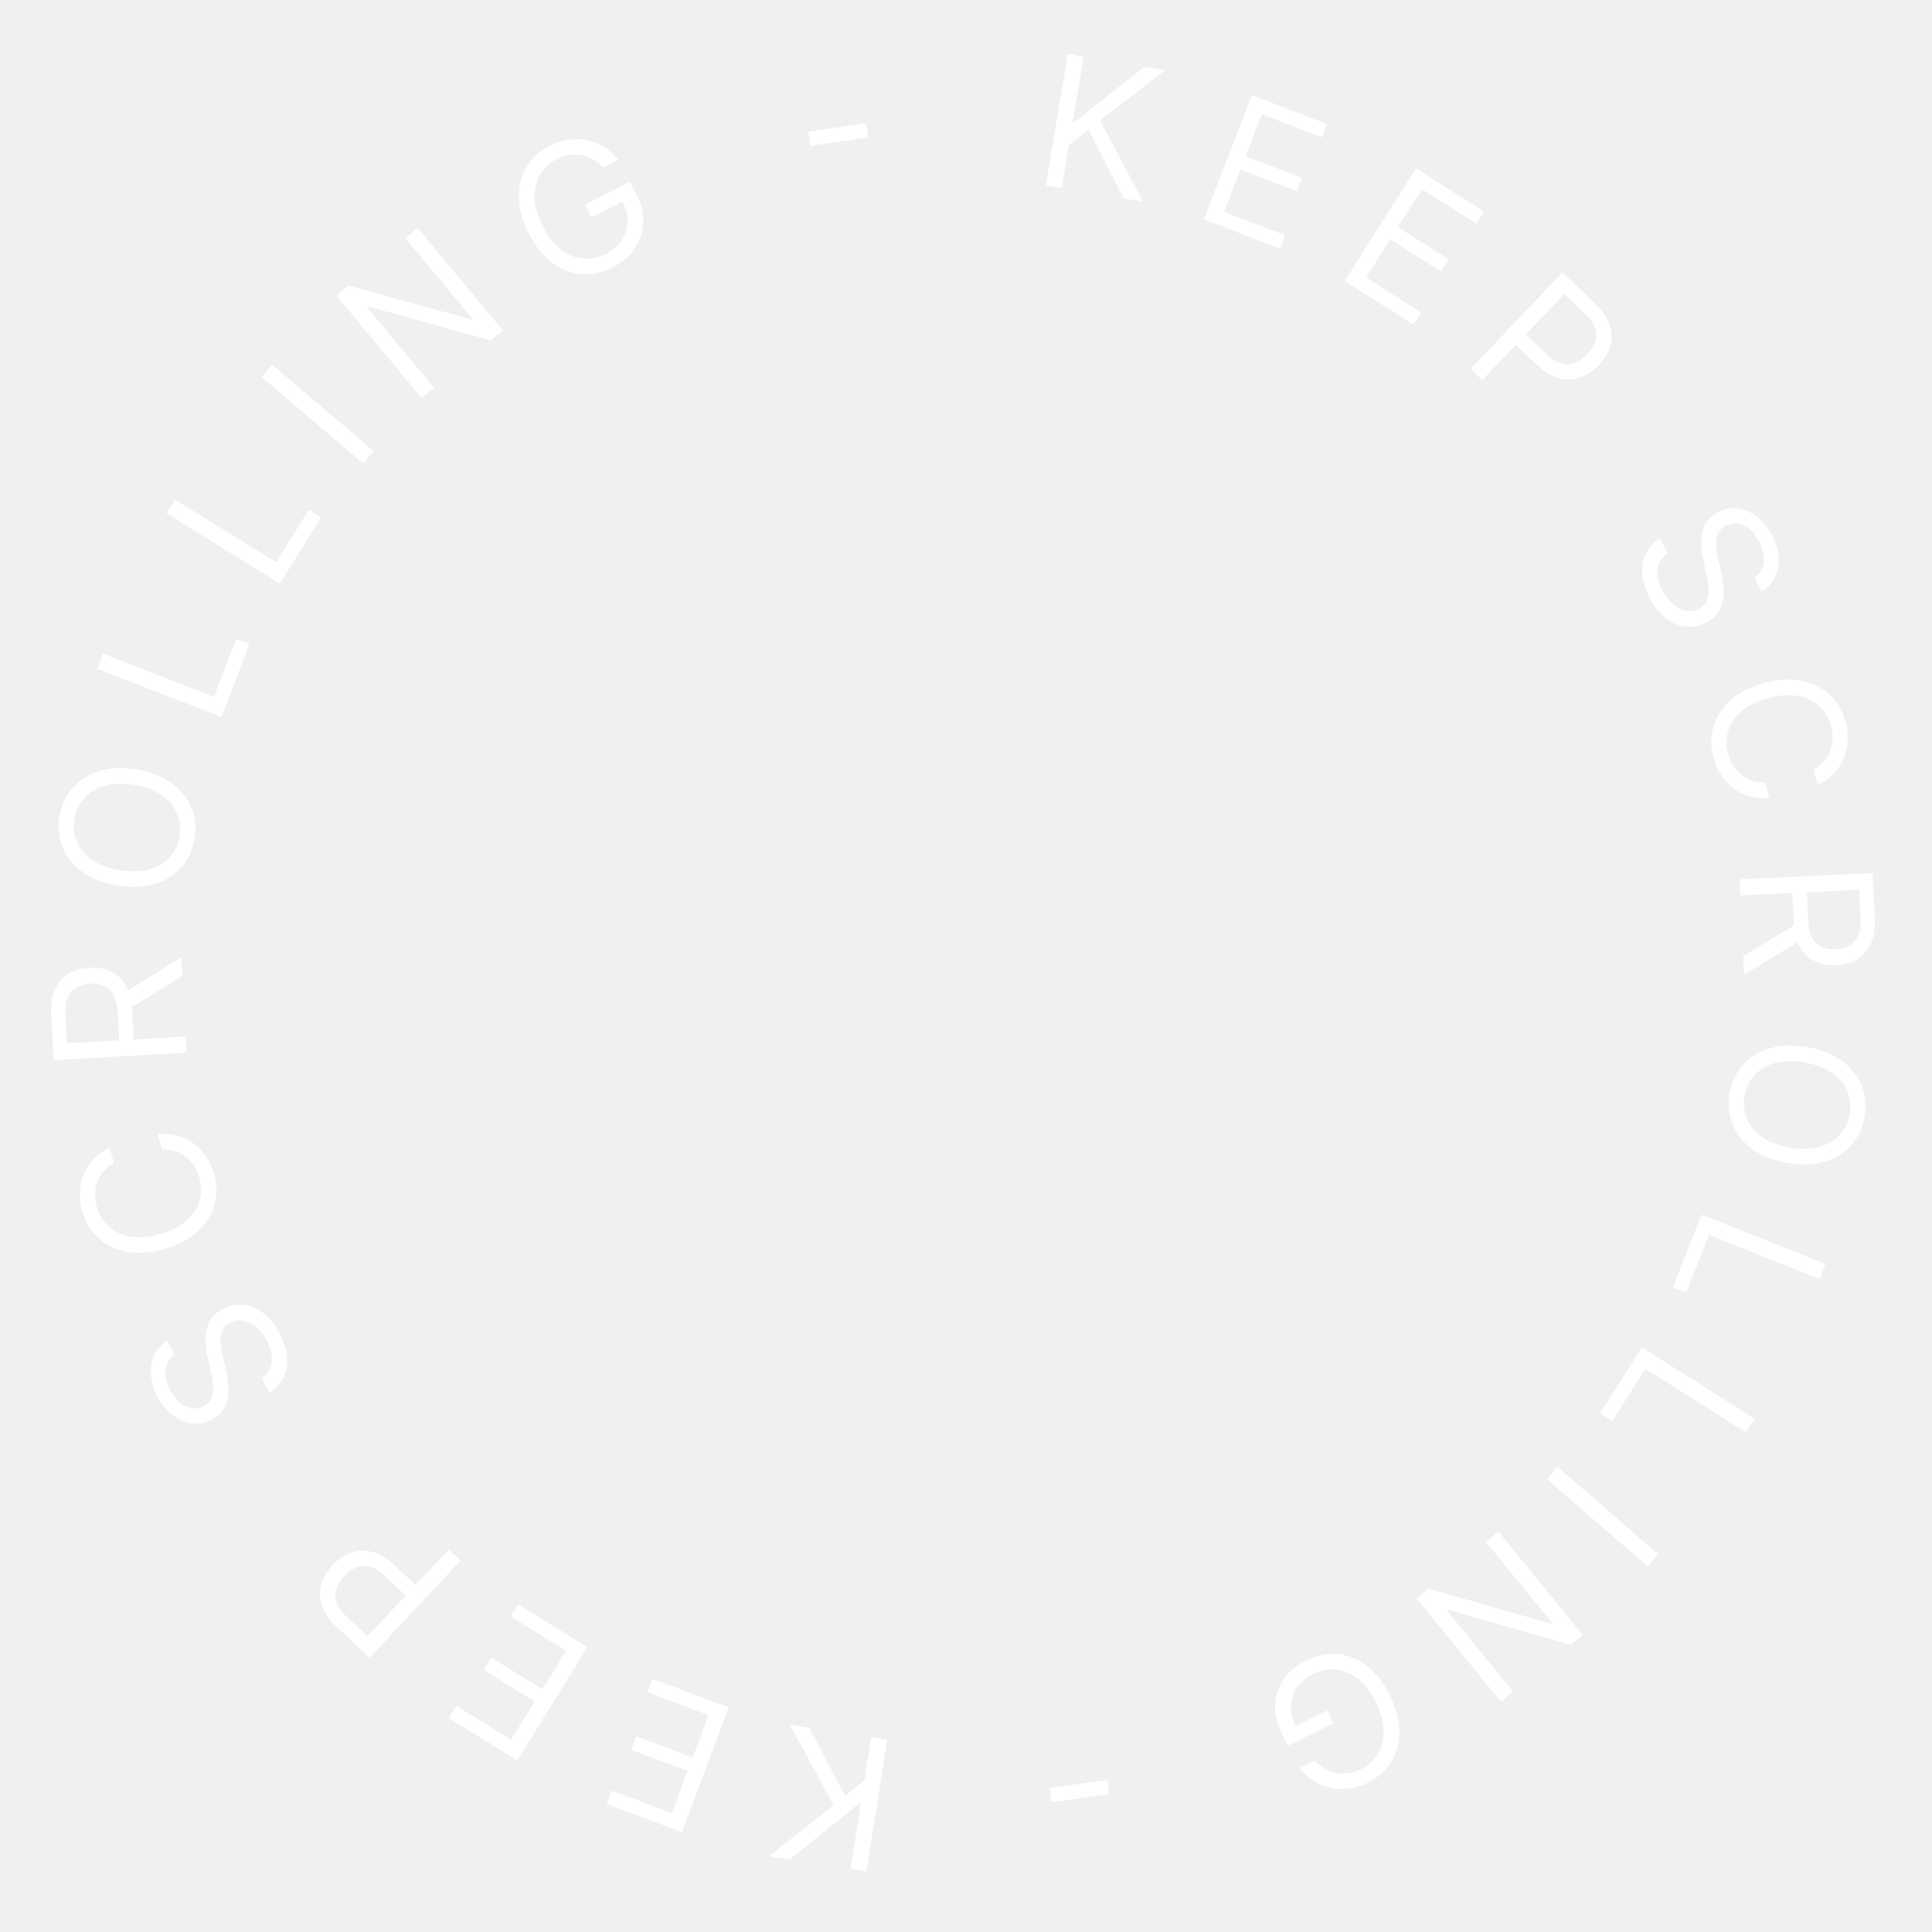
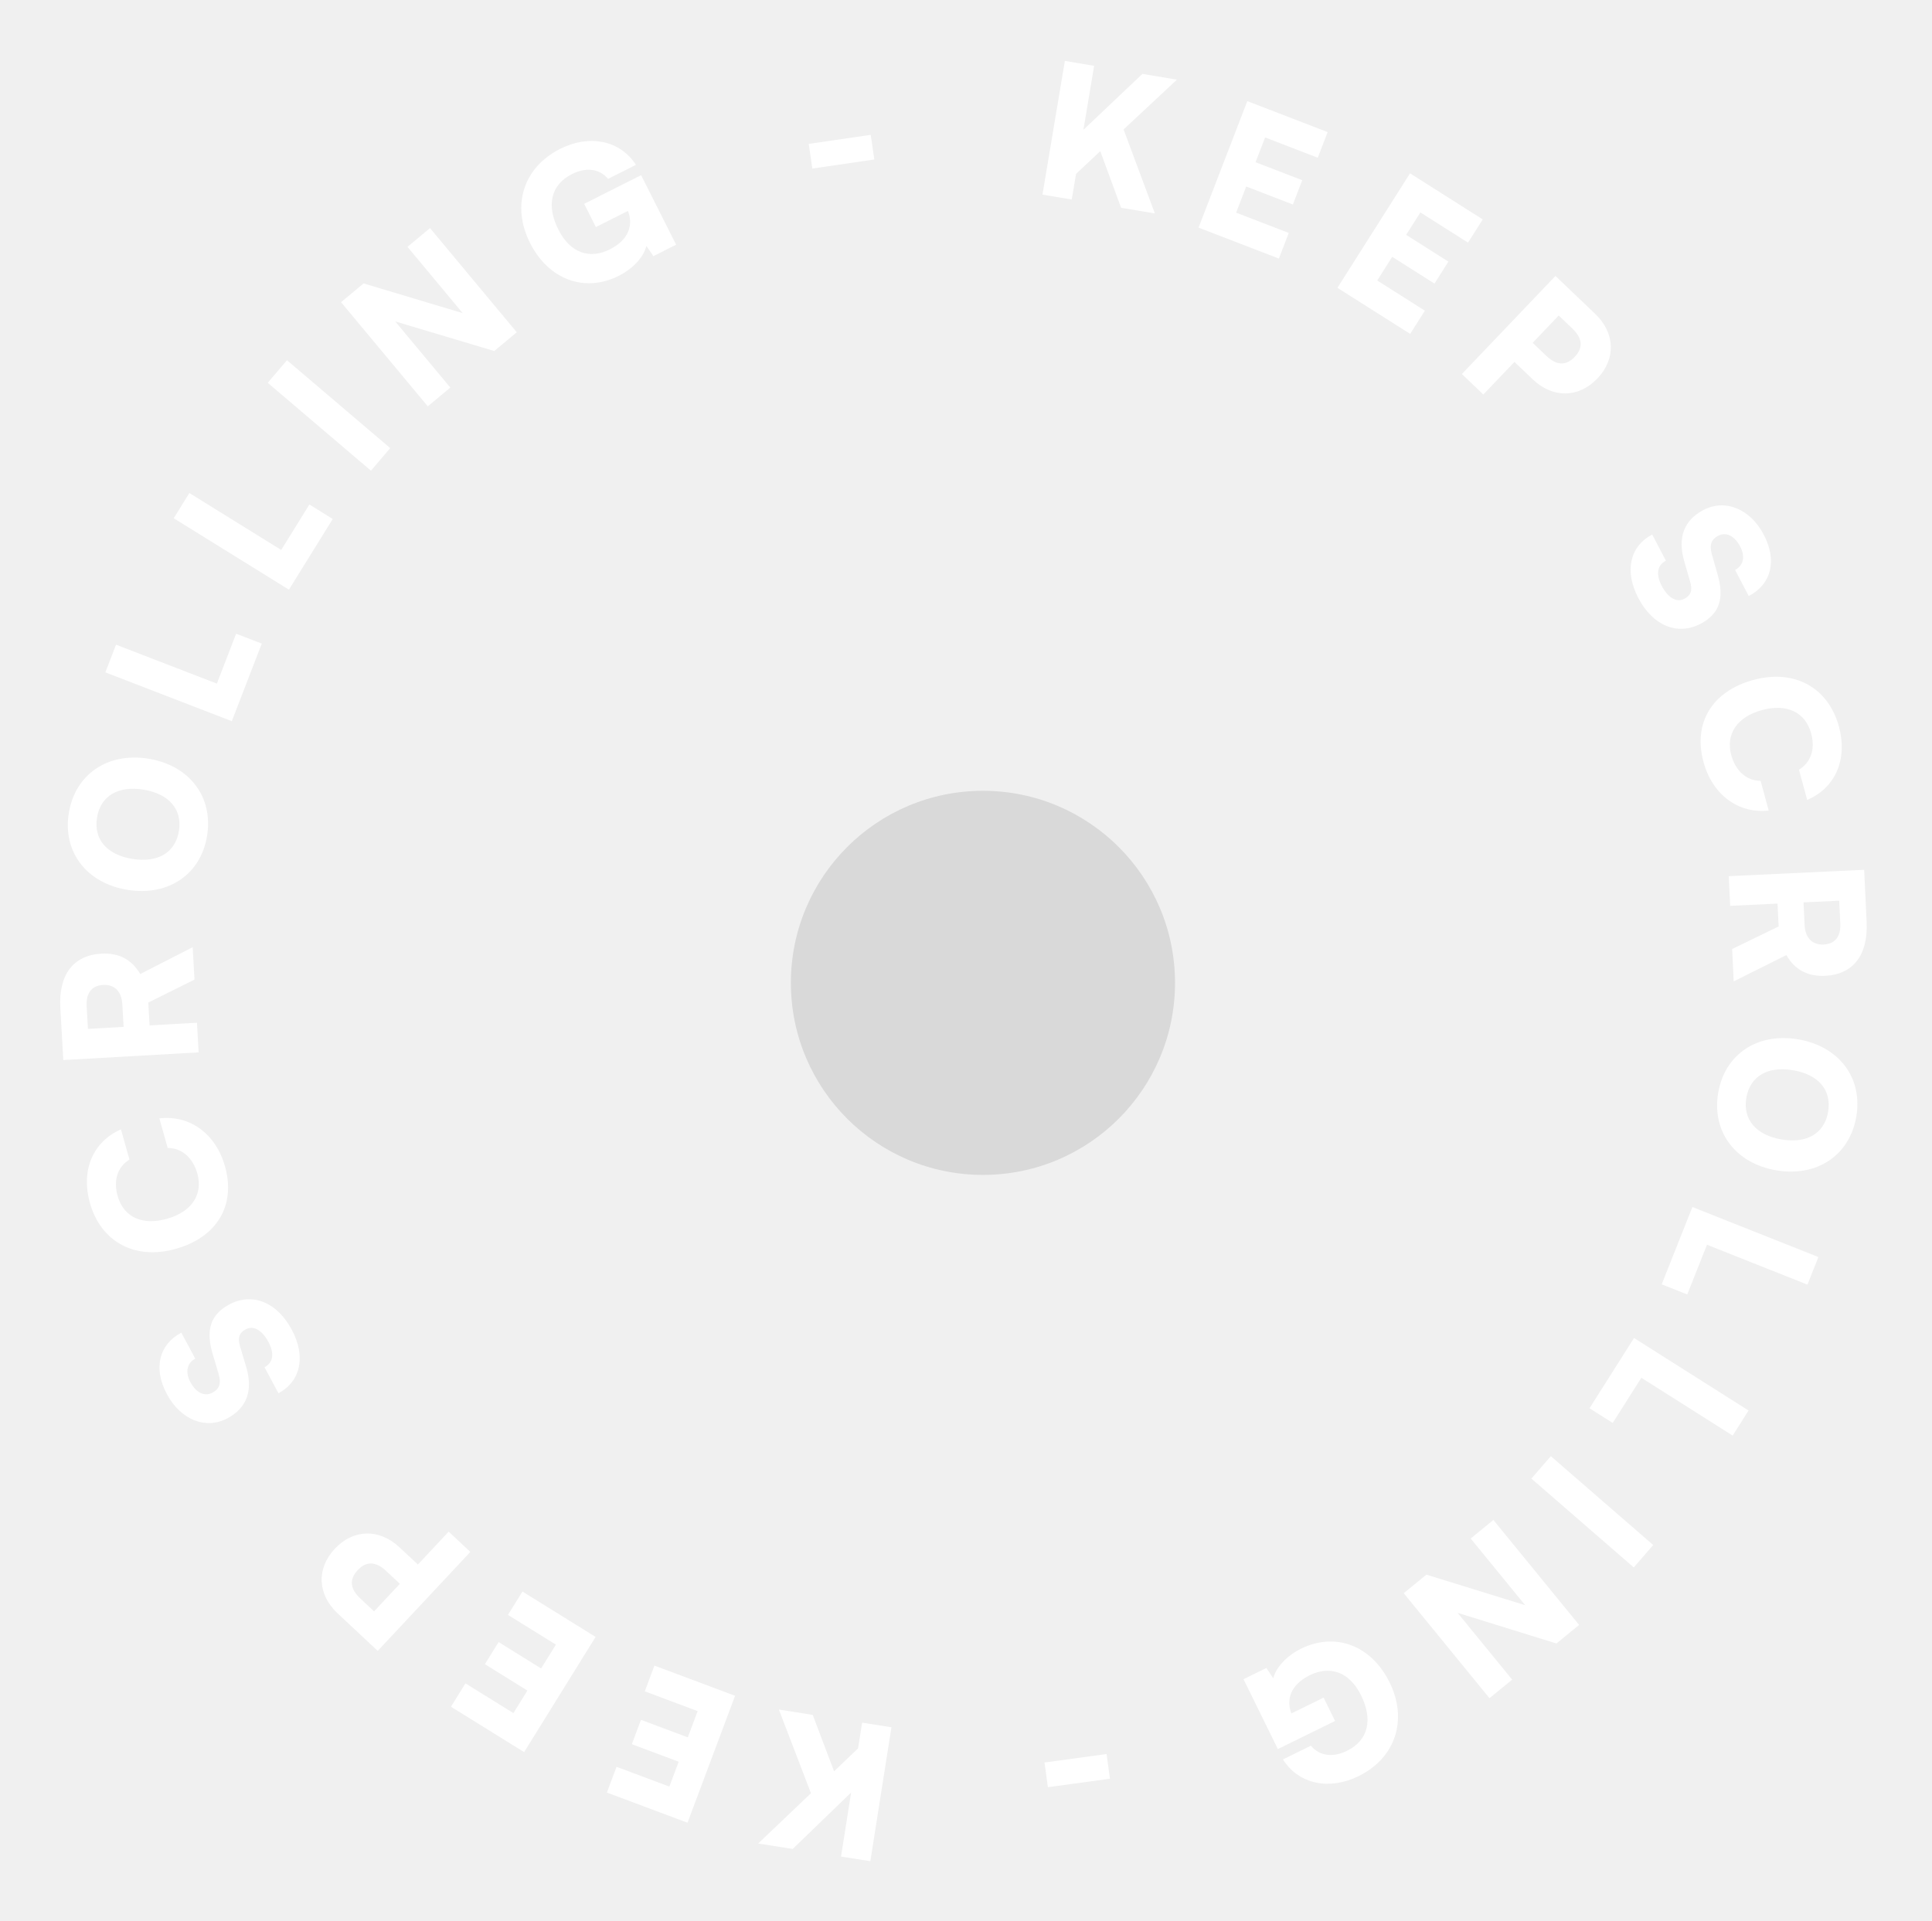
- <svg xmlns="http://www.w3.org/2000/svg" width="171" height="171" viewBox="0 0 171 171" fill="none">
-   <path d="M78.522 153.993L76.688 165.641L75.277 165.419L76.187 159.64L76.051 159.619L69.908 164.573L68.065 164.283L73.784 159.798L69.9 152.635L71.606 152.903L74.803 158.956L76.517 157.547L77.112 153.771L78.522 153.993Z" fill="white" />
-   <path d="M64.496 151.119L60.36 162.162L53.695 159.666L54.139 158.48L59.467 160.475L60.864 156.744L55.882 154.878L56.326 153.691L61.309 155.557L62.714 151.804L57.301 149.777L57.745 148.591L64.496 151.119Z" fill="white" />
-   <path d="M51.99 145.79L45.774 155.81L39.726 152.058L40.394 150.982L45.228 153.981L47.329 150.595L42.808 147.79L43.476 146.714L47.996 149.519L50.109 146.114L45.197 143.066L45.865 141.99L51.99 145.79Z" fill="white" />
-   <path d="M40.77 138.117L32.712 146.727L29.803 144.005C29.128 143.372 28.69 142.734 28.489 142.089C28.283 141.444 28.269 140.818 28.447 140.212C28.625 139.606 28.952 139.049 29.427 138.542C29.901 138.035 30.437 137.671 31.032 137.45C31.625 137.227 32.251 137.192 32.911 137.347C33.568 137.504 34.231 137.897 34.901 138.524L36.986 140.475L36.121 141.4L34.069 139.48C33.607 139.047 33.161 138.779 32.731 138.677C32.301 138.574 31.896 138.6 31.515 138.754C31.129 138.908 30.775 139.157 30.453 139.502C30.13 139.847 29.906 140.215 29.78 140.608C29.652 140.998 29.657 141.402 29.796 141.821C29.932 142.243 30.234 142.673 30.703 143.111L32.535 144.826L39.727 137.141L40.77 138.117Z" fill="white" />
-   <path d="M15.467 119.883C14.985 120.22 14.719 120.681 14.666 121.266C14.614 121.851 14.757 122.459 15.094 123.088C15.341 123.548 15.631 123.911 15.965 124.176C16.297 124.438 16.645 124.596 17.009 124.649C17.371 124.699 17.718 124.635 18.049 124.457C18.327 124.308 18.53 124.114 18.659 123.876C18.782 123.635 18.854 123.375 18.873 123.094C18.89 122.815 18.878 122.538 18.84 122.263C18.797 121.989 18.75 121.743 18.698 121.523L18.416 120.315C18.342 120.006 18.279 119.652 18.226 119.254C18.172 118.852 18.171 118.44 18.225 118.02C18.273 117.598 18.411 117.197 18.639 116.818C18.867 116.439 19.224 116.119 19.712 115.857C20.273 115.556 20.86 115.432 21.471 115.483C22.08 115.531 22.669 115.764 23.237 116.182C23.803 116.597 24.301 117.204 24.729 118.003C25.128 118.747 25.353 119.456 25.405 120.129C25.454 120.799 25.348 121.405 25.085 121.947C24.821 122.485 24.415 122.927 23.868 123.272L23.172 121.973C23.546 121.728 23.8 121.422 23.934 121.055C24.063 120.685 24.095 120.289 24.029 119.867C23.959 119.443 23.813 119.025 23.592 118.612C23.334 118.131 23.025 117.742 22.665 117.443C22.301 117.146 21.919 116.961 21.518 116.888C21.114 116.817 20.723 116.883 20.344 117.086C19.999 117.271 19.77 117.518 19.657 117.827C19.543 118.136 19.503 118.484 19.537 118.871C19.57 119.258 19.634 119.662 19.728 120.082L20.048 121.556C20.25 122.493 20.261 123.315 20.082 124.021C19.903 124.726 19.463 125.267 18.763 125.642C18.181 125.954 17.589 126.069 16.987 125.986C16.381 125.902 15.814 125.657 15.287 125.251C14.755 124.844 14.311 124.309 13.956 123.646C13.597 122.976 13.398 122.316 13.359 121.666C13.316 121.018 13.42 120.431 13.67 119.906C13.917 119.377 14.299 118.963 14.814 118.665L15.467 119.883Z" fill="white" />
-   <path d="M9.701 101.584L10.088 102.959C9.715 103.151 9.408 103.391 9.166 103.679C8.923 103.963 8.74 104.277 8.618 104.623C8.491 104.965 8.425 105.325 8.419 105.701C8.413 106.078 8.464 106.455 8.57 106.831C8.763 107.519 9.112 108.092 9.616 108.553C10.12 109.009 10.756 109.307 11.524 109.445C12.292 109.58 13.167 109.509 14.15 109.233C15.133 108.956 15.917 108.56 16.502 108.045C17.085 107.525 17.473 106.94 17.664 106.288C17.855 105.632 17.853 104.961 17.66 104.273C17.553 103.896 17.4 103.549 17.199 103.231C16.997 102.912 16.755 102.64 16.472 102.412C16.184 102.182 15.862 102.01 15.507 101.894C15.146 101.776 14.759 101.732 14.345 101.761L13.958 100.386C14.567 100.327 15.139 100.369 15.674 100.513C16.209 100.658 16.695 100.888 17.131 101.204C17.563 101.521 17.933 101.909 18.242 102.369C18.55 102.824 18.784 103.339 18.945 103.911C19.218 104.88 19.224 105.807 18.963 106.694C18.702 107.581 18.196 108.363 17.446 109.041C16.696 109.719 15.722 110.226 14.525 110.563C13.327 110.9 12.232 110.975 11.238 110.788C10.245 110.601 9.405 110.197 8.72 109.576C8.035 108.956 7.556 108.161 7.284 107.193C7.123 106.621 7.054 106.06 7.079 105.51C7.103 104.957 7.219 104.432 7.426 103.935C7.629 103.439 7.921 102.99 8.303 102.588C8.68 102.187 9.146 101.852 9.701 101.584Z" fill="white" />
-   <path d="M16.527 93.168L4.754 93.835L4.528 89.857C4.476 88.937 4.59 88.173 4.871 87.565C5.148 86.958 5.55 86.496 6.079 86.182C6.607 85.868 7.218 85.691 7.911 85.651C8.605 85.612 9.228 85.719 9.781 85.972C10.333 86.225 10.78 86.636 11.119 87.205C11.455 87.775 11.649 88.515 11.701 89.427L11.884 92.647L10.596 92.72L10.416 89.546C10.38 88.918 10.26 88.417 10.054 88.044C9.848 87.668 9.572 87.403 9.225 87.249C8.873 87.092 8.462 87.027 7.991 87.054C7.519 87.081 7.112 87.192 6.77 87.388C6.427 87.585 6.171 87.882 6.001 88.28C5.828 88.678 5.759 89.195 5.795 89.831L5.937 92.338L16.446 91.742L16.527 93.168ZM10.924 87.926L16.048 84.729L16.142 86.384L11.015 89.535L10.924 87.926Z" fill="white" />
-   <path d="M12.077 68.106C13.305 68.305 14.33 68.699 15.152 69.288C15.974 69.876 16.565 70.597 16.924 71.448C17.284 72.3 17.383 73.222 17.222 74.215C17.06 75.208 16.674 76.051 16.064 76.745C15.453 77.439 14.665 77.936 13.699 78.234C12.733 78.532 11.636 78.581 10.408 78.382C9.18 78.182 8.156 77.788 7.333 77.2C6.511 76.611 5.92 75.891 5.561 75.039C5.202 74.187 5.103 73.265 5.264 72.272C5.425 71.28 5.811 70.436 6.422 69.742C7.032 69.048 7.82 68.552 8.787 68.254C9.753 67.956 10.85 67.907 12.077 68.106ZM11.856 69.47C10.848 69.306 9.97 69.337 9.222 69.561C8.474 69.782 7.876 70.15 7.427 70.664C6.978 71.174 6.697 71.782 6.582 72.487C6.468 73.191 6.542 73.859 6.805 74.489C7.069 75.115 7.521 75.653 8.159 76.103C8.798 76.549 9.622 76.854 10.63 77.017C11.637 77.181 12.515 77.153 13.263 76.932C14.011 76.707 14.609 76.34 15.058 75.829C15.507 75.315 15.789 74.706 15.903 74.001C16.018 73.296 15.943 72.631 15.679 72.004C15.416 71.374 14.965 70.836 14.325 70.39C13.687 69.941 12.864 69.634 11.856 69.47Z" fill="white" />
-   <path d="M19.604 63.447L8.602 59.201L9.117 57.869L18.936 61.659L20.91 56.545L22.091 57.002L19.604 63.447Z" fill="white" />
-   <path d="M24.771 51.654L14.749 45.44L15.501 44.227L24.447 49.773L27.335 45.114L28.412 45.781L24.771 51.654Z" fill="white" />
-   <path d="M24.09 32.286L33.069 39.929L32.144 41.017L23.164 33.373L24.09 32.286Z" fill="white" />
-   <path d="M36.955 20.177L44.502 29.238L43.44 30.122L32.577 27.121L32.489 27.195L38.414 34.309L37.317 35.223L29.77 26.162L30.832 25.278L41.727 28.282L41.816 28.208L35.876 21.077L36.955 20.177Z" fill="white" />
-   <path d="M53.403 14.821C53.115 14.532 52.81 14.297 52.487 14.116C52.165 13.93 51.828 13.803 51.476 13.735C51.128 13.666 50.768 13.66 50.397 13.717C50.027 13.775 49.651 13.9 49.27 14.091C48.647 14.406 48.16 14.852 47.812 15.432C47.463 16.012 47.296 16.691 47.31 17.47C47.324 18.25 47.561 19.095 48.02 20.007C48.479 20.919 49.02 21.612 49.641 22.086C50.262 22.56 50.914 22.826 51.597 22.886C52.281 22.946 52.948 22.812 53.599 22.484C54.203 22.18 54.67 21.784 54.999 21.296C55.331 20.802 55.507 20.254 55.525 19.651C55.546 19.044 55.394 18.417 55.069 17.773L55.502 17.658L52.334 19.253L51.764 18.122L55.775 16.102L56.345 17.234C56.782 18.101 56.977 18.948 56.929 19.776C56.885 20.602 56.628 21.355 56.158 22.034C55.689 22.708 55.037 23.256 54.2 23.677C53.268 24.147 52.338 24.34 51.411 24.257C50.487 24.172 49.624 23.824 48.822 23.213C48.024 22.601 47.345 21.739 46.786 20.629C46.367 19.796 46.101 18.99 45.989 18.213C45.878 17.43 45.911 16.701 46.086 16.024C46.26 15.347 46.566 14.742 47.002 14.209C47.438 13.675 47.994 13.238 48.67 12.898C49.225 12.619 49.785 12.442 50.35 12.368C50.916 12.289 51.465 12.308 51.995 12.423C52.528 12.533 53.027 12.735 53.493 13.029C53.957 13.319 54.366 13.696 54.719 14.159L53.403 14.821Z" fill="white" />
-   <path d="M76.641 10.908L76.824 12.161L71.72 12.907L71.536 11.654L76.641 10.908Z" fill="white" />
-   <path d="M92.566 16.408L94.513 4.778L95.921 5.014L94.955 10.783L95.091 10.806L101.282 5.911L103.122 6.219L97.359 10.649L101.175 17.849L99.471 17.564L96.333 11.481L94.605 12.873L93.974 16.644L92.566 16.408Z" fill="white" />
-   <path d="M106.564 19.417L110.806 8.414L117.446 10.974L116.991 12.156L111.683 10.11L110.249 13.827L115.213 15.741L114.758 16.923L109.794 15.009L108.352 18.748L113.746 20.828L113.29 22.01L106.564 19.417Z" fill="white" />
-   <path d="M119.017 24.866L125.33 14.906L131.341 18.716L130.663 19.786L125.858 16.74L123.725 20.106L128.219 22.954L127.541 24.024L123.047 21.176L120.901 24.56L125.784 27.655L125.106 28.725L119.017 24.866Z" fill="white" />
-   <path d="M130.163 32.646L138.303 24.114L141.186 26.865C141.856 27.503 142.287 28.146 142.482 28.793C142.682 29.44 142.69 30.066 142.506 30.67C142.322 31.275 141.99 31.828 141.51 32.331C141.031 32.834 140.492 33.192 139.894 33.407C139.299 33.625 138.673 33.653 138.015 33.492C137.359 33.328 136.7 32.93 136.036 32.297L133.97 30.325L134.844 29.409L136.877 31.348C137.335 31.785 137.779 32.057 138.207 32.164C138.636 32.271 139.042 32.249 139.424 32.099C139.811 31.948 140.168 31.703 140.494 31.361C140.82 31.019 141.047 30.653 141.176 30.262C141.308 29.873 141.307 29.468 141.172 29.048C141.04 28.625 140.742 28.192 140.278 27.75L138.462 26.017L131.196 33.632L130.163 32.646Z" fill="white" />
-   <path d="M155.29 51.123C155.775 50.791 156.046 50.333 156.104 49.748C156.161 49.163 156.024 48.555 155.693 47.922C155.451 47.46 155.164 47.094 154.833 46.826C154.504 46.56 154.157 46.4 153.794 46.343C153.432 46.29 153.085 46.35 152.752 46.525C152.473 46.671 152.268 46.862 152.137 47.1C152.011 47.34 151.937 47.599 151.914 47.88C151.895 48.158 151.904 48.435 151.94 48.711C151.98 48.985 152.025 49.232 152.075 49.453L152.345 50.663C152.416 50.973 152.476 51.327 152.525 51.726C152.575 52.129 152.572 52.54 152.514 52.96C152.462 53.382 152.32 53.781 152.089 54.158C151.857 54.535 151.496 54.852 151.007 55.108C150.442 55.404 149.855 55.523 149.244 55.465C148.635 55.412 148.049 55.173 147.484 54.749C146.922 54.328 146.431 53.717 146.01 52.914C145.619 52.166 145.4 51.455 145.355 50.781C145.311 50.111 145.424 49.506 145.692 48.967C145.962 48.431 146.372 47.994 146.921 47.654L147.605 48.96C147.229 49.2 146.972 49.504 146.834 49.87C146.702 50.239 146.666 50.634 146.728 51.057C146.794 51.482 146.936 51.901 147.153 52.316C147.406 52.799 147.711 53.192 148.069 53.494C148.43 53.795 148.81 53.983 149.21 54.06C149.613 54.135 150.005 54.072 150.386 53.873C150.733 53.691 150.964 53.447 151.081 53.139C151.197 52.831 151.24 52.483 151.21 52.096C151.181 51.708 151.121 51.304 151.031 50.884L150.725 49.406C150.532 48.467 150.529 47.645 150.715 46.941C150.901 46.237 151.346 45.701 152.049 45.333C152.634 45.026 153.227 44.917 153.828 45.006C154.434 45.096 154.999 45.346 155.521 45.757C156.049 46.169 156.488 46.709 156.837 47.375C157.189 48.049 157.382 48.71 157.415 49.36C157.451 50.009 157.342 50.595 157.087 51.118C156.834 51.645 156.449 52.054 155.931 52.347L155.29 51.123Z" fill="white" />
-   <path d="M160.88 69.477L160.507 68.099C160.881 67.91 161.19 67.673 161.435 67.387C161.681 67.106 161.867 66.793 161.992 66.449C162.122 66.108 162.192 65.749 162.202 65.372C162.211 64.996 162.164 64.619 162.062 64.241C161.875 63.552 161.532 62.975 161.032 62.51C160.533 62.048 159.9 61.745 159.132 61.599C158.366 61.456 157.49 61.519 156.505 61.786C155.519 62.053 154.732 62.441 154.142 62.951C153.553 63.465 153.16 64.047 152.963 64.697C152.766 65.351 152.761 66.022 152.948 66.711C153.05 67.089 153.201 67.438 153.399 67.758C153.597 68.078 153.836 68.353 154.118 68.584C154.403 68.816 154.723 68.992 155.078 69.111C155.437 69.232 155.824 69.28 156.239 69.255L156.612 70.634C156.002 70.688 155.431 70.64 154.897 70.49C154.363 70.341 153.88 70.106 153.447 69.785C153.018 69.464 152.651 69.072 152.347 68.61C152.044 68.151 151.814 67.635 151.659 67.061C151.395 66.09 151.399 65.162 151.668 64.278C151.937 63.394 152.45 62.616 153.207 61.946C153.964 61.275 154.943 60.778 156.143 60.452C157.344 60.127 158.44 60.062 159.431 60.259C160.423 60.455 161.259 60.867 161.938 61.494C162.617 62.122 163.088 62.921 163.351 63.891C163.507 64.466 163.57 65.027 163.539 65.576C163.51 66.129 163.39 66.653 163.178 67.148C162.97 67.642 162.673 68.088 162.288 68.487C161.907 68.884 161.437 69.214 160.88 69.477Z" fill="white" />
-   <path d="M153.972 77.827L165.752 77.273L165.939 81.253C165.982 82.173 165.86 82.936 165.574 83.541C165.291 84.147 164.884 84.604 164.353 84.913C163.822 85.222 163.209 85.394 162.515 85.426C161.821 85.459 161.199 85.346 160.649 85.087C160.099 84.829 159.657 84.414 159.322 83.841C158.992 83.269 158.805 82.526 158.762 81.614L158.61 78.393L159.899 78.332L160.048 81.507C160.078 82.136 160.194 82.638 160.396 83.013C160.598 83.391 160.872 83.659 161.217 83.816C161.567 83.976 161.978 84.045 162.449 84.023C162.921 84.001 163.329 83.893 163.673 83.7C164.018 83.507 164.277 83.212 164.45 82.816C164.628 82.42 164.701 81.903 164.671 81.267L164.553 78.759L154.04 79.254L153.972 77.827ZM159.525 83.123L154.37 86.27L154.292 84.614L159.449 81.512L159.525 83.123Z" fill="white" />
-   <path d="M158.181 102.931C156.955 102.719 155.934 102.316 155.118 101.719C154.301 101.123 153.717 100.397 153.366 99.542C153.015 98.687 152.925 97.763 153.096 96.772C153.266 95.781 153.66 94.942 154.278 94.253C154.895 93.565 155.688 93.077 156.657 92.788C157.626 92.499 158.723 92.46 159.949 92.672C161.175 92.883 162.196 93.287 163.012 93.883C163.828 94.48 164.412 95.205 164.764 96.061C165.115 96.916 165.205 97.839 165.034 98.83C164.863 99.821 164.469 100.661 163.852 101.349C163.235 102.037 162.442 102.526 161.473 102.814C160.504 103.103 159.406 103.142 158.181 102.931ZM158.416 101.569C159.422 101.742 160.3 101.72 161.05 101.503C161.8 101.289 162.402 100.928 162.856 100.418C163.309 99.912 163.596 99.307 163.718 98.603C163.839 97.899 163.771 97.231 163.514 96.599C163.256 95.97 162.81 95.428 162.176 94.972C161.541 94.52 160.72 94.207 159.714 94.033C158.708 93.86 157.83 93.88 157.08 94.094C156.33 94.311 155.728 94.673 155.275 95.179C154.821 95.689 154.533 96.296 154.412 96.999C154.291 97.703 154.359 98.369 154.617 98.998C154.874 99.63 155.32 100.173 155.955 100.625C156.589 101.081 157.409 101.395 158.416 101.569Z" fill="white" />
-   <path d="M150.61 107.516L161.57 111.868L161.043 113.195L151.261 109.311L149.238 114.406L148.06 113.938L150.61 107.516Z" fill="white" />
-   <path d="M145.329 119.26L155.291 125.569L154.527 126.776L145.635 121.144L142.702 125.775L141.632 125.097L145.329 119.26Z" fill="white" />
-   <path d="M145.824 138.634L136.919 130.904L137.855 129.825L146.76 137.555L145.824 138.634Z" fill="white" />
-   <path d="M132.843 150.617L125.384 141.485L126.454 140.61L137.287 143.716L137.377 143.643L131.52 136.473L132.626 135.569L140.085 144.702L139.015 145.577L128.149 142.467L128.06 142.54L133.931 149.729L132.843 150.617Z" fill="white" />
-   <path d="M116.345 155.815C116.629 156.107 116.933 156.345 117.254 156.529C117.574 156.719 117.909 156.849 118.261 156.92C118.609 156.993 118.968 157.002 119.34 156.948C119.711 156.894 120.087 156.773 120.47 156.585C121.097 156.276 121.587 155.834 121.942 155.258C122.296 154.682 122.469 154.004 122.463 153.225C122.456 152.445 122.227 151.598 121.777 150.681C121.327 149.765 120.793 149.067 120.177 148.587C119.56 148.107 118.911 147.834 118.228 147.768C117.545 147.701 116.876 147.829 116.222 148.151C115.616 148.449 115.145 148.84 114.81 149.326C114.474 149.816 114.293 150.362 114.269 150.965C114.242 151.572 114.388 152.2 114.707 152.848L114.273 152.958L117.456 151.393L118.015 152.53L113.985 154.511L113.426 153.374C112.997 152.503 112.811 151.654 112.866 150.827C112.918 150.001 113.183 149.251 113.659 148.576C114.134 147.906 114.792 147.365 115.633 146.952C116.57 146.491 117.501 146.307 118.428 146.399C119.351 146.493 120.21 146.849 121.006 147.467C121.798 148.087 122.469 148.955 123.017 150.072C123.429 150.909 123.687 151.716 123.791 152.495C123.894 153.278 123.855 154.008 123.673 154.683C123.492 155.358 123.181 155.96 122.739 156.489C122.298 157.019 121.738 157.45 121.059 157.783C120.501 158.058 119.939 158.229 119.374 158.297C118.807 158.371 118.259 158.347 117.729 158.227C117.198 158.112 116.7 157.905 116.237 157.606C115.776 157.311 115.371 156.931 115.022 156.465L116.345 155.815Z" fill="white" />
-   <path d="M93.07 159.504L92.899 158.249L98.01 157.552L98.181 158.808L93.07 159.504Z" fill="white" />
+ <svg xmlns="http://www.w3.org/2000/svg" width="171" height="170" viewBox="0 0 171 170" fill="none">
+   <path d="M74.439 164.339L75.332 158.669L70.163 163.665L67.104 163.183L71.777 158.733L68.939 151.326L71.934 151.798L73.823 156.79L75.948 154.761L76.306 152.487L78.901 152.895L77.034 164.748L74.439 164.339Z" fill="white" />
+   <path d="M57.923 147.435L65.06 150.108L60.852 161.344L53.715 158.671L54.568 156.394L59.245 158.145L60.069 155.943L55.924 154.391L56.732 152.235L60.877 153.787L61.747 151.464L57.07 149.713L57.923 147.435Z" fill="white" />
+   <path d="M46.241 140.88L52.716 144.897L46.39 155.093L39.915 151.075L41.197 149.008L45.441 151.641L46.68 149.644L42.919 147.31L44.133 145.353L47.894 147.687L49.202 145.579L44.958 142.946L46.241 140.88Z" fill="white" />
+   <path d="M35.353 136.961L36.987 138.489L39.712 135.577L41.63 137.372L33.432 146.133L29.88 142.809C28.093 141.136 27.994 138.845 29.633 137.093C31.273 135.341 33.566 135.288 35.353 136.961ZM31.902 141.503L33.109 142.633L35.392 140.194L34.184 139.064C33.261 138.2 32.422 138.17 31.658 138.987C30.893 139.804 30.978 140.639 31.902 141.503Z" fill="white" />
+   <path d="M20.131 125.544C18.216 126.571 15.993 125.683 14.775 123.411C13.557 121.139 14.049 119.036 16.05 117.963L17.283 120.264C16.54 120.663 16.381 121.465 16.849 122.337C17.354 123.28 18.105 123.65 18.805 123.275C19.448 122.93 19.586 122.433 19.345 121.606L18.823 119.843C18.198 117.75 18.616 116.367 20.288 115.471C22.332 114.376 24.519 115.264 25.821 117.694C27.085 120.052 26.632 122.262 24.646 123.327L23.413 121.026C24.184 120.613 24.307 119.811 23.755 118.782C23.196 117.739 22.429 117.304 21.758 117.664C21.172 117.978 21.017 118.41 21.25 119.187L21.786 120.978C22.412 123.071 21.861 124.618 20.131 125.544Z" fill="white" />
+   <path d="M19.914 103.239C20.889 106.704 19.206 109.519 15.553 110.547C11.948 111.562 8.93 109.935 7.959 106.486C7.147 103.598 8.217 101.057 10.707 99.969L11.458 102.638C10.399 103.306 10.021 104.474 10.412 105.863C10.939 107.736 12.586 108.502 14.787 107.883C16.956 107.272 17.989 105.735 17.466 103.878C17.067 102.457 16.07 101.609 14.843 101.618L14.105 98.996C16.794 98.677 19.102 100.352 19.914 103.239Z" fill="white" />
+   <path d="M17.433 90.53L17.581 93.152L5.602 93.832L5.34 89.202C5.174 86.288 6.489 84.557 8.966 84.416C10.52 84.328 11.658 84.93 12.414 86.219L17.053 83.844L17.216 86.71L13.125 88.744L13.24 90.768L17.433 90.53ZM7.784 91.077L10.941 90.898L10.828 88.907C10.763 87.757 10.143 87.127 9.123 87.185C8.119 87.242 7.604 87.904 7.671 89.07L7.784 91.077Z" fill="white" />
+   <path d="M13.147 67.16C16.764 67.748 18.889 70.541 18.33 73.982C17.773 77.407 14.895 79.354 11.278 78.766C7.661 78.179 5.533 75.402 6.089 71.977C6.648 68.536 9.53 66.573 13.147 67.16ZM12.702 69.897C10.445 69.531 8.898 70.462 8.588 72.367C8.276 74.287 9.45 75.66 11.706 76.027C13.979 76.396 15.527 75.465 15.838 73.544C16.148 71.64 14.943 70.261 12.702 69.897Z" fill="white" />
+   <path d="M10.27 57.066L19.195 60.511L20.899 56.094L23.168 56.97L20.518 63.837L9.324 59.517L10.27 57.066Z" fill="white" />
+   <path d="M16.759 43.641L24.889 48.681L27.384 44.657L29.451 45.939L25.573 52.195L15.375 45.873L16.759 43.641Z" fill="white" />
+   <path d="M25.401 31.886L34.537 39.664L32.834 41.664L23.698 33.886L25.401 31.886Z" fill="white" />
+   <path d="M39.859 34.308L37.865 35.968L30.186 26.749L32.18 25.089L40.954 27.719L36.067 21.851L38.06 20.191L45.739 29.41L43.746 31.07L34.981 28.452L39.859 34.308Z" fill="white" />
+   <path d="M50.632 15.406C48.691 16.384 48.377 18.248 49.42 20.319C50.507 22.477 52.263 22.936 53.971 22.075C55.738 21.186 56.039 19.836 55.579 18.67L52.74 20.099L51.705 18.043L56.745 15.505L59.844 21.66L57.831 22.674L57.212 21.769C56.975 22.741 56.043 23.774 54.768 24.415C51.771 25.925 48.562 24.781 46.907 21.493C45.281 18.264 46.265 14.846 49.581 13.176C52.145 11.885 54.872 12.4 56.285 14.593L53.823 15.832C52.979 14.841 51.747 14.845 50.632 15.406Z" fill="white" />
+   <path d="M71.899 14.92L71.58 12.738L77.067 11.936L77.386 14.118L71.899 14.92Z" fill="white" />
+   <path d="M96.841 5.827L95.893 11.488L101.111 6.542L104.165 7.053L99.449 11.459L102.216 18.892L99.226 18.392L97.385 13.382L95.24 15.39L94.86 17.661L92.269 17.227L94.25 5.393L96.841 5.827Z" fill="white" />
+   <path d="M113.193 22.889L106.083 20.148L110.399 8.952L117.509 11.694L116.634 13.963L111.975 12.167L111.129 14.36L115.259 15.953L114.431 18.101L110.301 16.509L109.408 18.823L114.068 20.62L113.193 22.889Z" fill="white" />
+   <path d="M124.813 29.556L118.376 25.477L124.8 15.342L131.236 19.422L129.934 21.477L125.716 18.803L124.458 20.789L128.196 23.159L126.964 25.103L123.225 22.733L121.897 24.829L126.115 27.502L124.813 29.556Z" fill="white" />
+   <path d="M135.662 33.58L134.043 32.036L131.29 34.922L129.389 33.108L137.672 24.427L141.191 27.785C142.962 29.475 143.039 31.767 141.383 33.503C139.726 35.239 137.433 35.27 135.662 33.58ZM139.157 29.071L137.96 27.93L135.655 30.346L136.851 31.488C137.766 32.361 138.604 32.399 139.377 31.589C140.149 30.78 140.072 29.944 139.157 29.071Z" fill="white" />
+   <path d="M150.773 45.142C152.697 44.135 154.912 45.043 156.108 47.327C157.304 49.611 156.792 51.709 154.781 52.762L153.57 50.45C154.317 50.059 154.483 49.258 154.024 48.381C153.528 47.433 152.781 47.056 152.077 47.424C151.431 47.763 151.288 48.259 151.521 49.088L152.026 50.856C152.631 52.955 152.2 54.334 150.519 55.214C148.465 56.289 146.287 55.38 145.008 52.938C143.767 50.568 144.241 48.362 146.237 47.316L147.448 49.629C146.672 50.035 146.542 50.835 147.084 51.869C147.633 52.918 148.396 53.361 149.071 53.007C149.66 52.699 149.818 52.268 149.593 51.489L149.074 49.693C148.469 47.593 149.035 46.053 150.773 45.142Z" fill="white" />
+   <path d="M150.776 67.449C149.835 63.974 151.545 61.176 155.207 60.183C158.822 59.203 161.825 60.859 162.762 64.317C163.547 67.213 162.452 69.744 159.952 70.808L159.227 68.132C160.291 67.473 160.681 66.309 160.304 64.916C159.795 63.039 158.155 62.257 155.948 62.855C153.773 63.444 152.726 64.972 153.23 66.834C153.616 68.258 154.605 69.116 155.832 69.119L156.545 71.748C153.852 72.041 151.561 70.344 150.776 67.449Z" fill="white" />
+   <path d="M153.135 80.181L153.011 77.557L164.996 76.993L165.214 81.626C165.351 84.541 164.02 86.259 161.542 86.376C159.987 86.449 158.855 85.837 158.112 84.541L153.449 86.87L153.314 84.004L157.425 82.008L157.329 79.984L153.135 80.181ZM162.787 79.727L159.629 79.876L159.723 81.868C159.777 83.018 160.391 83.654 161.412 83.606C162.416 83.559 162.937 82.901 162.882 81.735L162.787 79.727Z" fill="white" />
+   <path d="M157.196 103.591C153.584 102.968 151.486 100.155 152.078 96.72C152.668 93.3 155.565 91.381 159.176 92.004C162.787 92.626 164.888 95.423 164.299 98.843C163.707 102.278 160.807 104.213 157.196 103.591ZM157.667 100.858C159.919 101.247 161.476 100.33 161.804 98.429C162.134 96.511 160.974 95.127 158.721 94.739C156.452 94.348 154.896 95.264 154.565 97.181C154.238 99.083 155.429 100.473 157.667 100.858Z" fill="white" />
+   <path d="M159.975 113.712L151.084 110.182L149.337 114.582L147.076 113.684L149.793 106.843L160.944 111.271L159.975 113.712Z" fill="white" />
+   <path d="M153.357 127.075L145.275 121.956L142.742 125.956L140.687 124.655L144.626 118.436L154.762 124.855L153.357 127.075Z" fill="white" />
+   <path d="M144.603 138.745L135.542 130.88L137.264 128.897L146.324 136.762L144.603 138.745Z" fill="white" />
+   <path d="M130.169 136.185L132.178 134.544L139.768 143.836L137.759 145.478L129.01 142.763L133.841 148.678L131.832 150.319L124.242 141.026L126.251 139.385L134.99 142.087L130.169 136.185Z" fill="white" />
+   <path d="M119.215 154.982C121.164 154.023 121.496 152.162 120.473 150.081C119.408 147.913 117.656 147.437 115.939 148.281C114.164 149.153 113.85 150.5 114.299 151.671L117.151 150.269L118.167 152.335L113.103 154.824L110.063 148.64L112.086 147.645L112.696 148.556C112.942 147.586 113.884 146.563 115.165 145.933C118.177 144.453 121.374 145.628 122.997 148.931C124.592 152.176 123.576 155.584 120.243 157.222C117.668 158.488 114.945 157.947 113.553 155.741L116.027 154.525C116.861 155.524 118.094 155.532 119.215 154.982Z" fill="white" />
+   <path d="M97.943 155.263L98.241 157.448L92.747 158.197L92.449 156.013L97.943 155.263Z" fill="white" />
+   <circle cx="87" cy="87" r="17" fill="#D9D9D9" />
</svg>
